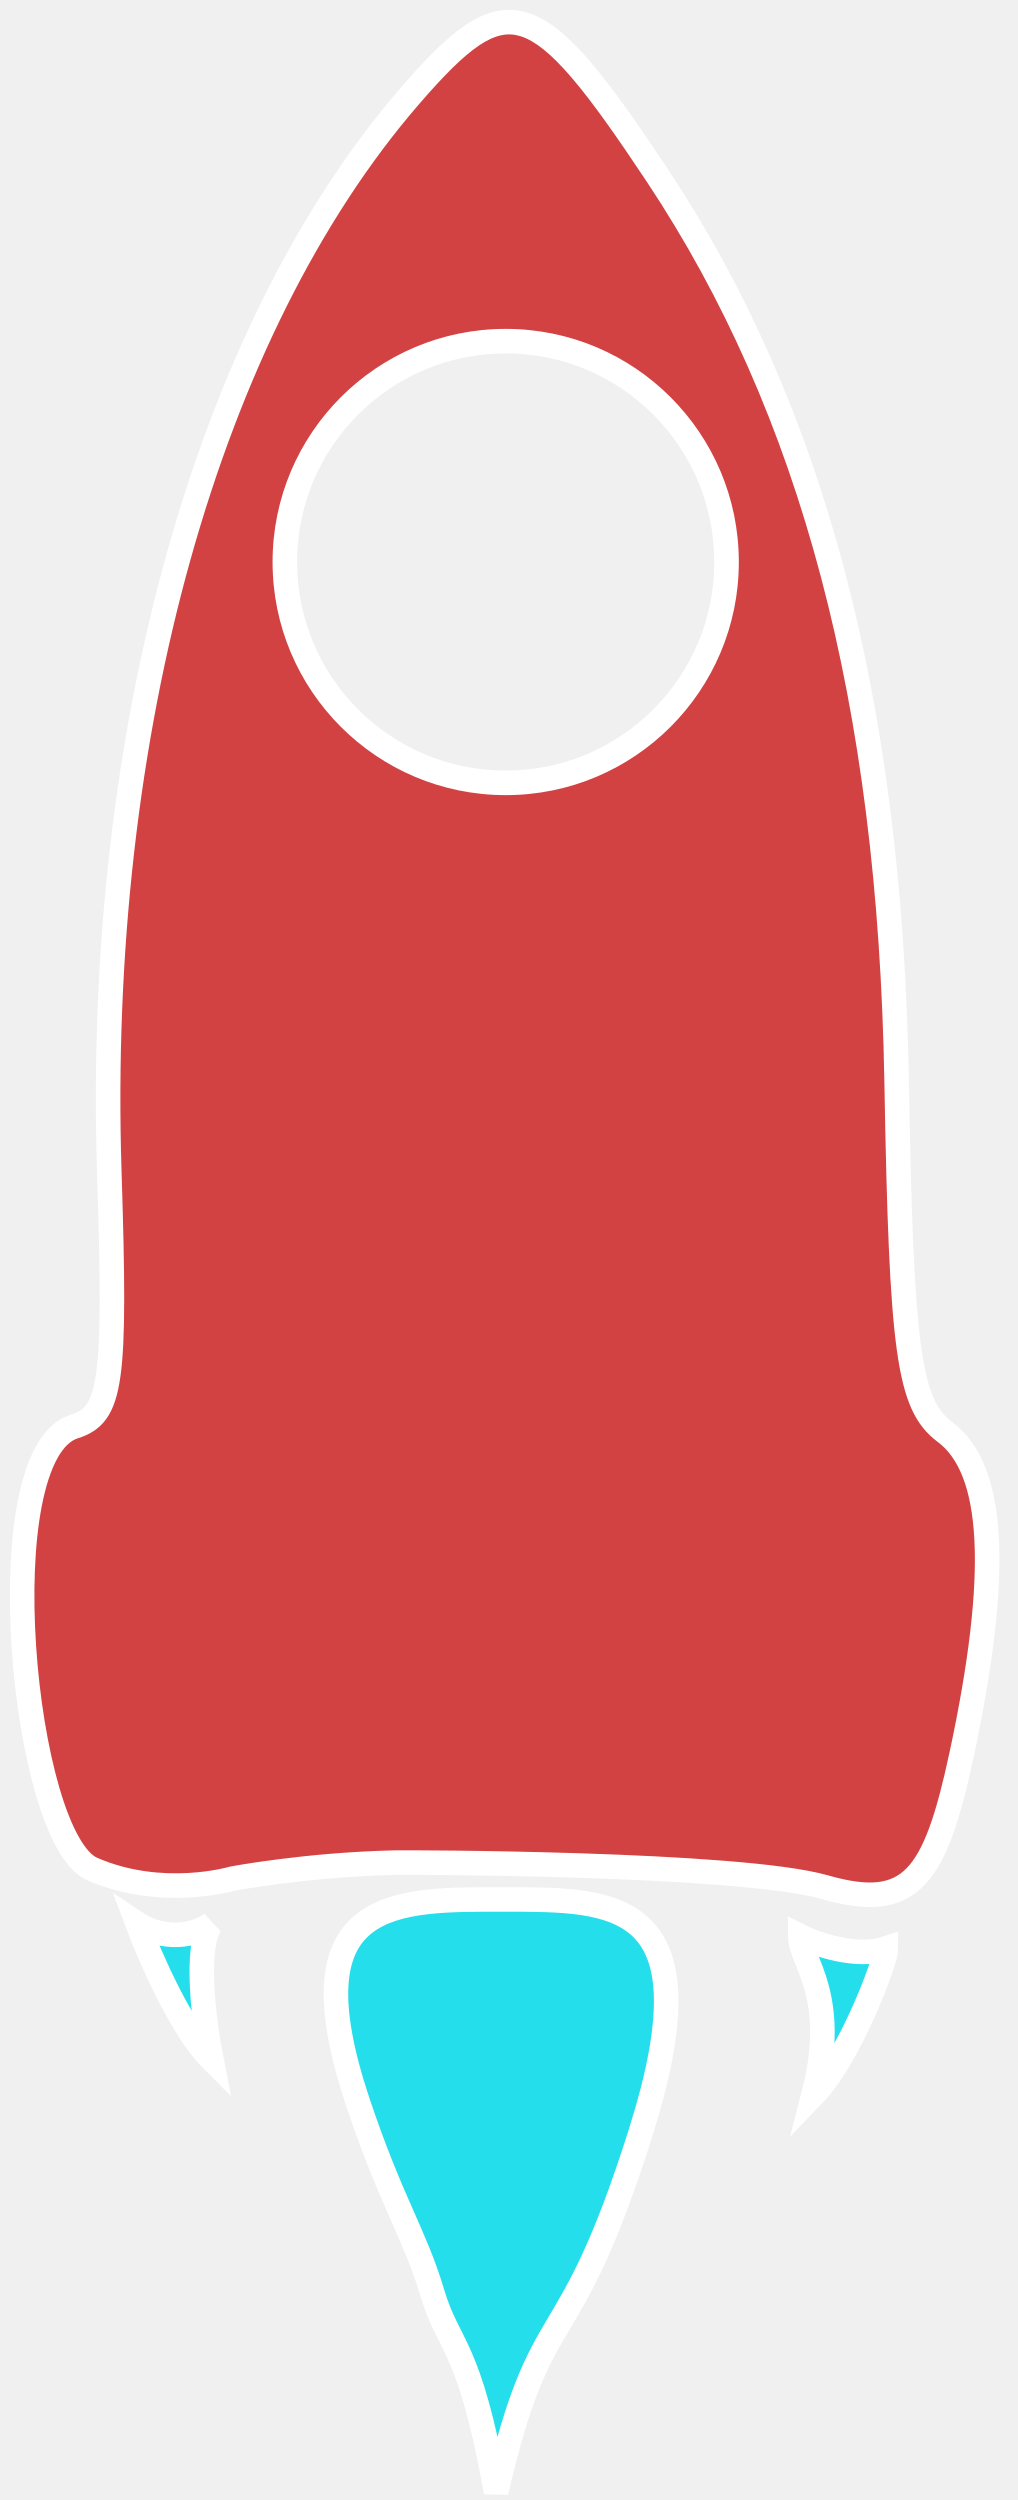
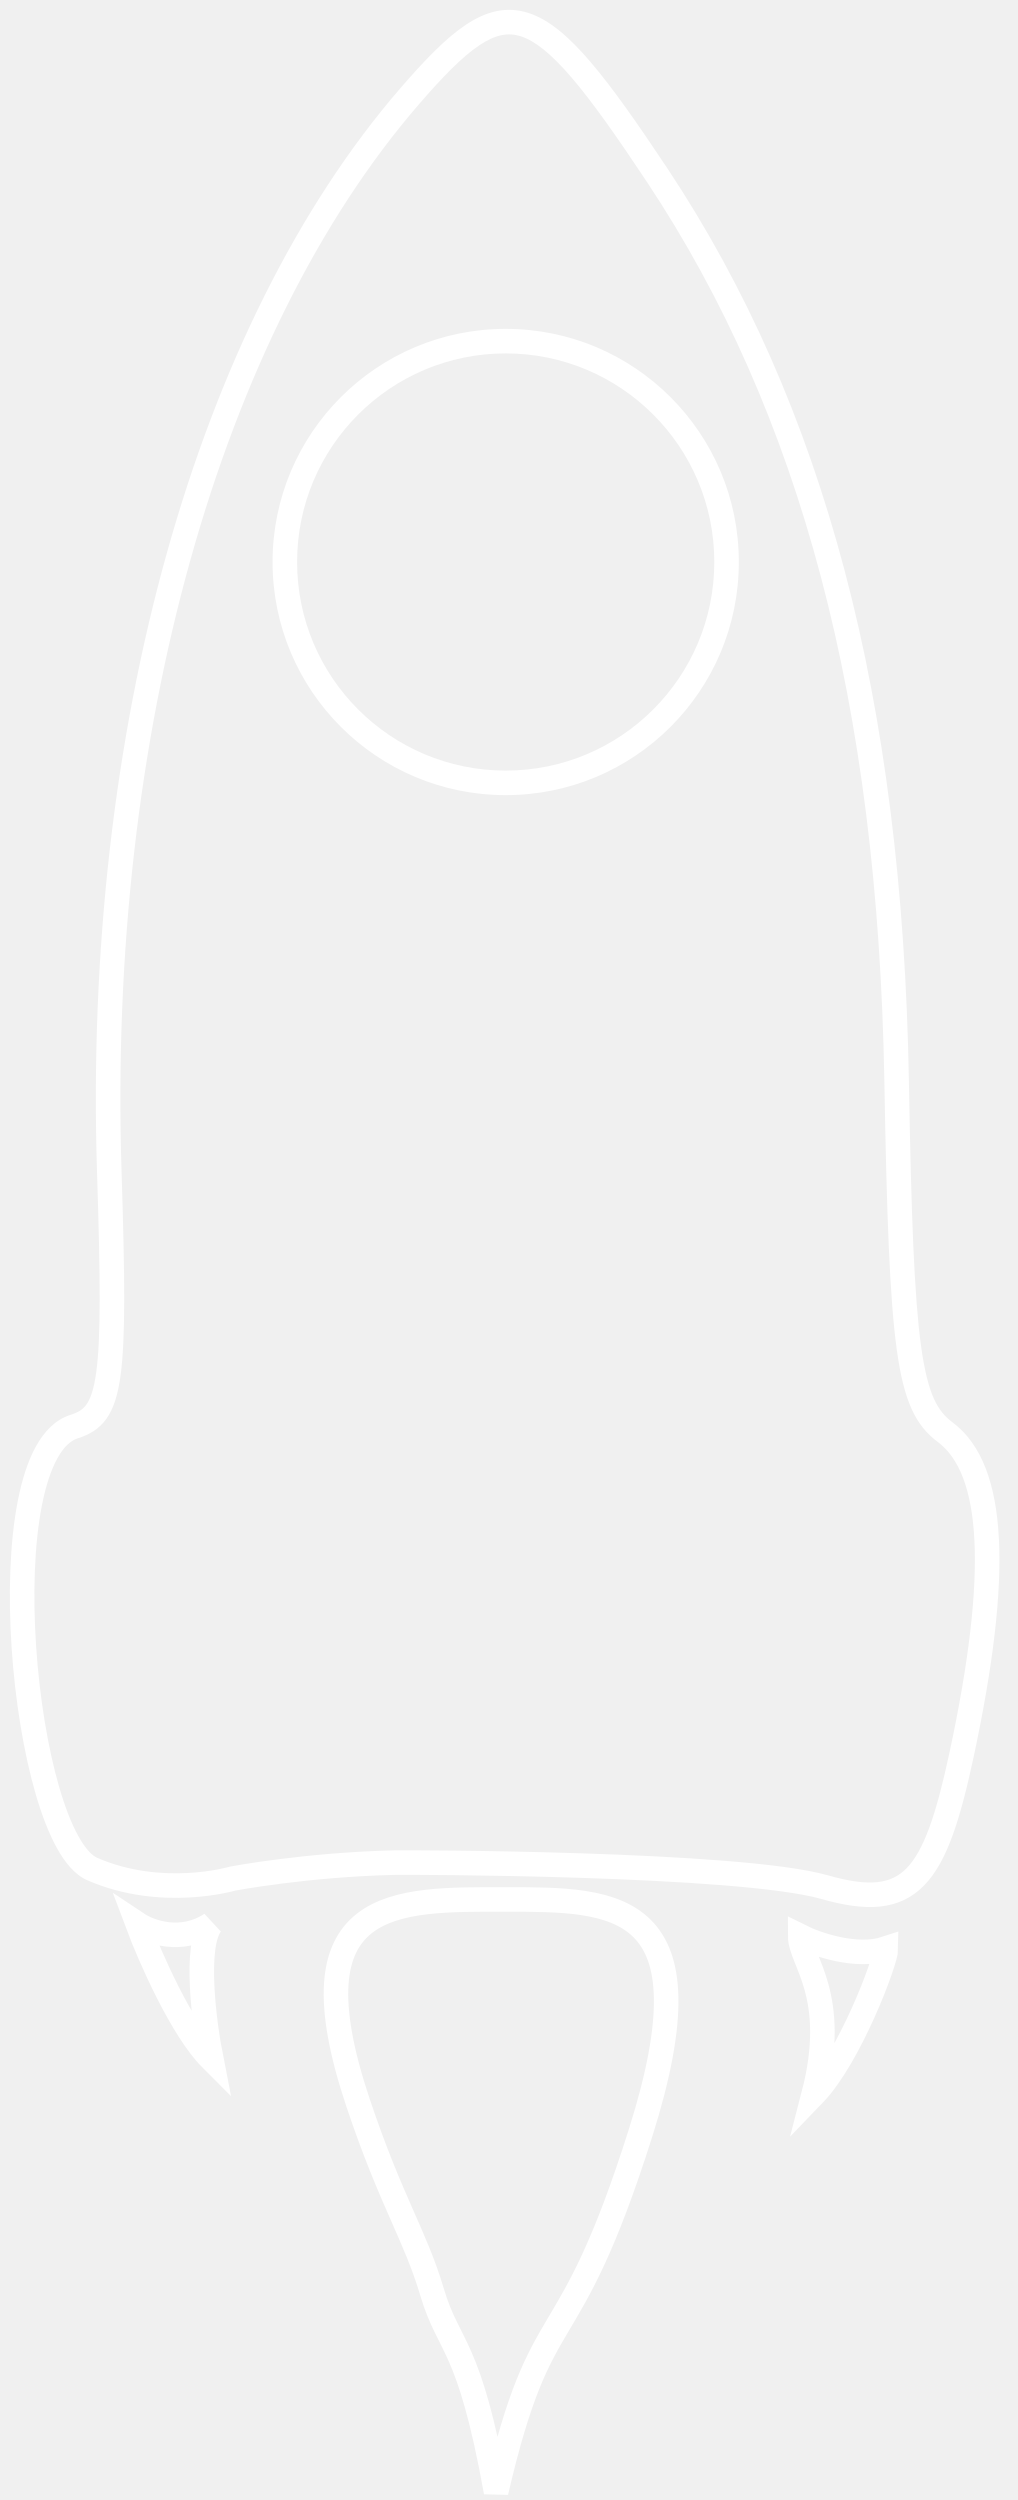
<svg xmlns="http://www.w3.org/2000/svg" width="46" height="113" viewBox="0 0 46 113" fill="none">
  <g id="rocket">
    <g id="body">
-       <path fill-rule="evenodd" clip-rule="evenodd" d="M17.867 84.189C13.805 84.283 10.511 84.914 10.511 84.914C10.511 84.914 7.328 85.855 4.172 84.482C1.015 83.108 -0.646 65.746 3.348 64.483C5.053 63.944 5.245 62.554 4.94 52.947C4.309 33.105 9.394 14.903 18.515 4.352C22.939 -0.765 24.209 -0.361 29.703 7.917C36.739 18.517 40.23 31.721 40.528 48.864C40.741 61.126 41.069 63.501 42.721 64.734C44.979 66.418 45.218 71.127 43.463 79.313C42.255 84.943 41.16 86.41 37.277 85.3C33.395 84.191 18.309 84.179 17.867 84.189ZM22.857 35.386C28.371 35.386 32.84 30.916 32.84 25.403C32.84 19.889 28.371 15.42 22.857 15.42C17.344 15.42 12.874 19.889 12.874 25.403C12.874 30.916 17.344 35.386 22.857 35.386Z" fill="#D24242" />
+       <path fill-rule="evenodd" clip-rule="evenodd" d="M17.867 84.189C13.805 84.283 10.511 84.914 10.511 84.914C10.511 84.914 7.328 85.855 4.172 84.482C1.015 83.108 -0.646 65.746 3.348 64.483C5.053 63.944 5.245 62.554 4.94 52.947C4.309 33.105 9.394 14.903 18.515 4.352C22.939 -0.765 24.209 -0.361 29.703 7.917C36.739 18.517 40.23 31.721 40.528 48.864C40.741 61.126 41.069 63.501 42.721 64.734C44.979 66.418 45.218 71.127 43.463 79.313C42.255 84.943 41.16 86.41 37.277 85.3C33.395 84.191 18.309 84.179 17.867 84.189ZM22.857 35.386C28.371 35.386 32.84 30.916 32.84 25.403C32.84 19.889 28.371 15.42 22.857 15.42C17.344 15.42 12.874 19.889 12.874 25.403C12.874 30.916 17.344 35.386 22.857 35.386Z" fill="_body_" />
      <path d="M10.511 84.914L10.407 84.369L10.38 84.374L10.354 84.382L10.511 84.914ZM17.867 84.189L17.855 83.635L17.855 83.635L17.867 84.189ZM4.172 84.482L4.393 83.973L4.393 83.973L4.172 84.482ZM3.348 64.483L3.515 65.012L3.515 65.012L3.348 64.483ZM4.94 52.947L5.494 52.93L5.494 52.93L4.94 52.947ZM18.515 4.352L18.095 3.989L18.095 3.989L18.515 4.352ZM29.703 7.917L29.241 8.224L29.241 8.224L29.703 7.917ZM40.528 48.864L41.082 48.855L41.082 48.855L40.528 48.864ZM42.721 64.734L43.053 64.289L43.053 64.289L42.721 64.734ZM43.463 79.313L44.005 79.43L44.005 79.43L43.463 79.313ZM37.277 85.3L37.43 84.767L37.43 84.767L37.277 85.3ZM10.511 84.914C10.616 85.459 10.616 85.459 10.616 85.459C10.616 85.459 10.616 85.459 10.616 85.459C10.616 85.459 10.616 85.459 10.616 85.459C10.616 85.459 10.617 85.459 10.617 85.458C10.619 85.458 10.621 85.458 10.624 85.457C10.63 85.456 10.638 85.454 10.65 85.452C10.674 85.448 10.71 85.441 10.758 85.433C10.854 85.416 10.995 85.391 11.179 85.361C11.546 85.302 12.078 85.221 12.736 85.137C14.054 84.969 15.873 84.79 17.88 84.744L17.855 83.635C15.8 83.682 13.941 83.865 12.596 84.037C11.923 84.122 11.378 84.205 11.001 84.266C10.812 84.297 10.664 84.323 10.564 84.341C10.514 84.35 10.475 84.357 10.449 84.362C10.435 84.364 10.425 84.366 10.418 84.367C10.415 84.368 10.412 84.368 10.41 84.369C10.409 84.369 10.409 84.369 10.408 84.369C10.408 84.369 10.408 84.369 10.408 84.369C10.407 84.369 10.407 84.369 10.407 84.369C10.407 84.369 10.407 84.369 10.511 84.914ZM3.951 84.99C5.632 85.722 7.31 85.833 8.555 85.767C9.18 85.733 9.701 85.655 10.069 85.584C10.254 85.549 10.4 85.515 10.502 85.49C10.553 85.478 10.593 85.467 10.621 85.459C10.635 85.456 10.646 85.452 10.654 85.45C10.658 85.449 10.661 85.448 10.664 85.447C10.665 85.447 10.666 85.447 10.667 85.446C10.667 85.446 10.668 85.446 10.668 85.446C10.668 85.446 10.668 85.446 10.668 85.446C10.669 85.446 10.669 85.446 10.511 84.914C10.354 84.382 10.354 84.382 10.355 84.382C10.355 84.382 10.355 84.382 10.355 84.382C10.355 84.382 10.355 84.382 10.355 84.382C10.355 84.382 10.355 84.382 10.355 84.382C10.354 84.382 10.353 84.382 10.351 84.383C10.347 84.384 10.339 84.386 10.329 84.389C10.309 84.394 10.278 84.403 10.235 84.413C10.151 84.434 10.024 84.463 9.86 84.495C9.533 84.558 9.062 84.629 8.496 84.659C7.36 84.72 5.868 84.615 4.393 83.973L3.951 84.99ZM3.181 63.954C2.494 64.171 1.99 64.715 1.622 65.38C1.253 66.048 0.988 66.897 0.804 67.841C0.435 69.731 0.368 72.115 0.525 74.478C0.682 76.843 1.066 79.222 1.617 81.11C1.892 82.053 2.215 82.892 2.582 83.55C2.939 84.19 3.385 84.744 3.951 84.99L4.393 83.973C4.169 83.876 3.873 83.587 3.551 83.009C3.238 82.45 2.944 81.698 2.682 80.799C2.159 79.006 1.785 76.709 1.632 74.404C1.478 72.096 1.548 69.817 1.892 68.054C2.065 67.171 2.301 66.445 2.593 65.917C2.886 65.386 3.203 65.111 3.515 65.012L3.181 63.954ZM4.385 52.965C4.539 57.787 4.563 60.481 4.348 62.04C4.241 62.816 4.083 63.235 3.907 63.483C3.747 63.708 3.538 63.842 3.181 63.954L3.515 65.012C4.011 64.855 4.465 64.613 4.811 64.126C5.141 63.661 5.331 63.032 5.447 62.191C5.678 60.518 5.646 57.714 5.494 52.93L4.385 52.965ZM18.095 3.989C8.851 14.683 3.753 33.042 4.385 52.965L5.494 52.93C4.866 33.168 9.937 15.123 18.935 4.714L18.095 3.989ZM30.166 7.611C28.791 5.541 27.666 3.938 26.68 2.788C25.706 1.649 24.809 0.88 23.876 0.583C22.889 0.268 21.968 0.51 21.049 1.125C20.153 1.723 19.201 2.71 18.095 3.989L18.935 4.714C20.04 3.435 20.906 2.554 21.665 2.047C22.399 1.557 22.969 1.458 23.539 1.64C24.163 1.839 24.891 2.403 25.838 3.509C26.775 4.603 27.868 6.155 29.241 8.224L30.166 7.611ZM41.082 48.855C40.783 31.641 37.277 18.325 30.166 7.611L29.241 8.224C36.202 18.71 39.676 31.801 39.973 48.874L41.082 48.855ZM43.053 64.289C42.406 63.807 41.942 63.089 41.634 60.859C41.324 58.618 41.189 54.995 41.082 48.855L39.973 48.874C40.079 54.995 40.215 58.69 40.535 61.011C40.858 63.342 41.384 64.428 42.389 65.178L43.053 64.289ZM44.005 79.43C44.887 75.319 45.277 72.04 45.151 69.557C45.025 67.092 44.383 65.281 43.053 64.289L42.389 65.178C43.317 65.87 43.923 67.257 44.043 69.614C44.162 71.953 43.795 75.122 42.921 79.197L44.005 79.43ZM37.125 85.834C39.117 86.403 40.636 86.382 41.77 85.222C42.304 84.675 42.709 83.915 43.054 82.97C43.401 82.022 43.702 80.844 44.005 79.43L42.921 79.197C42.62 80.597 42.332 81.714 42.012 82.589C41.691 83.468 41.353 84.061 40.976 84.446C40.29 85.149 39.32 85.307 37.43 84.767L37.125 85.834ZM17.88 84.744C18.087 84.739 21.957 84.739 26.264 84.879C28.416 84.95 30.67 85.054 32.625 85.21C34.595 85.368 36.214 85.574 37.125 85.834L37.43 84.767C36.399 84.473 34.677 84.261 32.713 84.105C30.734 83.947 28.46 83.841 26.3 83.771C21.983 83.63 18.09 83.629 17.855 83.635L17.88 84.744ZM32.286 25.403C32.286 30.61 28.064 34.831 22.857 34.831V35.94C28.677 35.94 33.395 31.223 33.395 25.403H32.286ZM22.857 15.974C28.064 15.974 32.286 20.196 32.286 25.403H33.395C33.395 19.583 28.677 14.865 22.857 14.865V15.974ZM13.429 25.403C13.429 20.196 17.65 15.974 22.857 15.974V14.865C17.038 14.865 12.32 19.583 12.32 25.403H13.429ZM22.857 34.831C17.65 34.831 13.429 30.61 13.429 25.403H12.32C12.32 31.223 17.038 35.94 22.857 35.94V34.831Z" fill="white" />
    </g>
    <g id="trail">
-       <path d="M16.19 95.065C17.695 99.548 18.759 101.01 19.529 103.603C20.299 106.196 21.193 105.821 22.423 112.644C24.521 103.603 25.63 106.93 28.958 96.393C32.285 85.855 27.847 85.855 22.857 85.855C17.867 85.855 13.038 85.671 16.19 95.065Z" fill="#24DEEB" />
-       <path d="M9.546 93.065C8.215 91.734 6.773 88.443 6.219 86.965C6.773 87.334 8.215 87.852 9.546 86.965C8.775 87.951 9.225 91.442 9.546 93.065Z" fill="#24DEEB" />
-       <path d="M40.05 88.074C38.719 88.517 36.907 87.889 36.168 87.519C36.168 88.628 37.941 90.181 36.777 94.673C38.422 92.968 40.05 88.622 40.05 88.074Z" fill="#24DEEB" />
+       <path d="M16.19 95.065C17.695 99.548 18.759 101.01 19.529 103.603C20.299 106.196 21.193 105.821 22.423 112.644C24.521 103.603 25.63 106.93 28.958 96.393C32.285 85.855 27.847 85.855 22.857 85.855C17.867 85.855 13.038 85.671 16.19 95.065Z" fill="_trail_" />
+       <path d="M9.546 93.065C8.215 91.734 6.773 88.443 6.219 86.965C6.773 87.334 8.215 87.852 9.546 86.965C8.775 87.951 9.225 91.442 9.546 93.065Z" fill="_trail_" />
+       <path d="M40.05 88.074C38.719 88.517 36.907 87.889 36.168 87.519C36.168 88.628 37.941 90.181 36.777 94.673C38.422 92.968 40.05 88.622 40.05 88.074Z" fill="_trail_" />
      <path d="M36.722 94.729C36.74 94.711 36.759 94.692 36.777 94.673M36.777 94.673C38.422 92.968 40.05 88.622 40.05 88.074C38.719 88.517 36.907 87.889 36.168 87.519C36.168 88.628 37.941 90.181 36.777 94.673ZM19.529 103.603C18.759 101.01 17.695 99.548 16.19 95.065C13.038 85.671 17.867 85.855 22.857 85.855C27.847 85.855 32.285 85.855 28.958 96.393C25.63 106.93 24.521 103.603 22.423 112.644C21.193 105.821 20.299 106.196 19.529 103.603ZM6.219 86.965C6.773 88.443 8.215 91.734 9.546 93.065C9.225 91.442 8.775 87.951 9.546 86.965C8.215 87.852 6.773 87.334 6.219 86.965Z" stroke="white" stroke-width="1.109" />
    </g>
  </g>
</svg>
